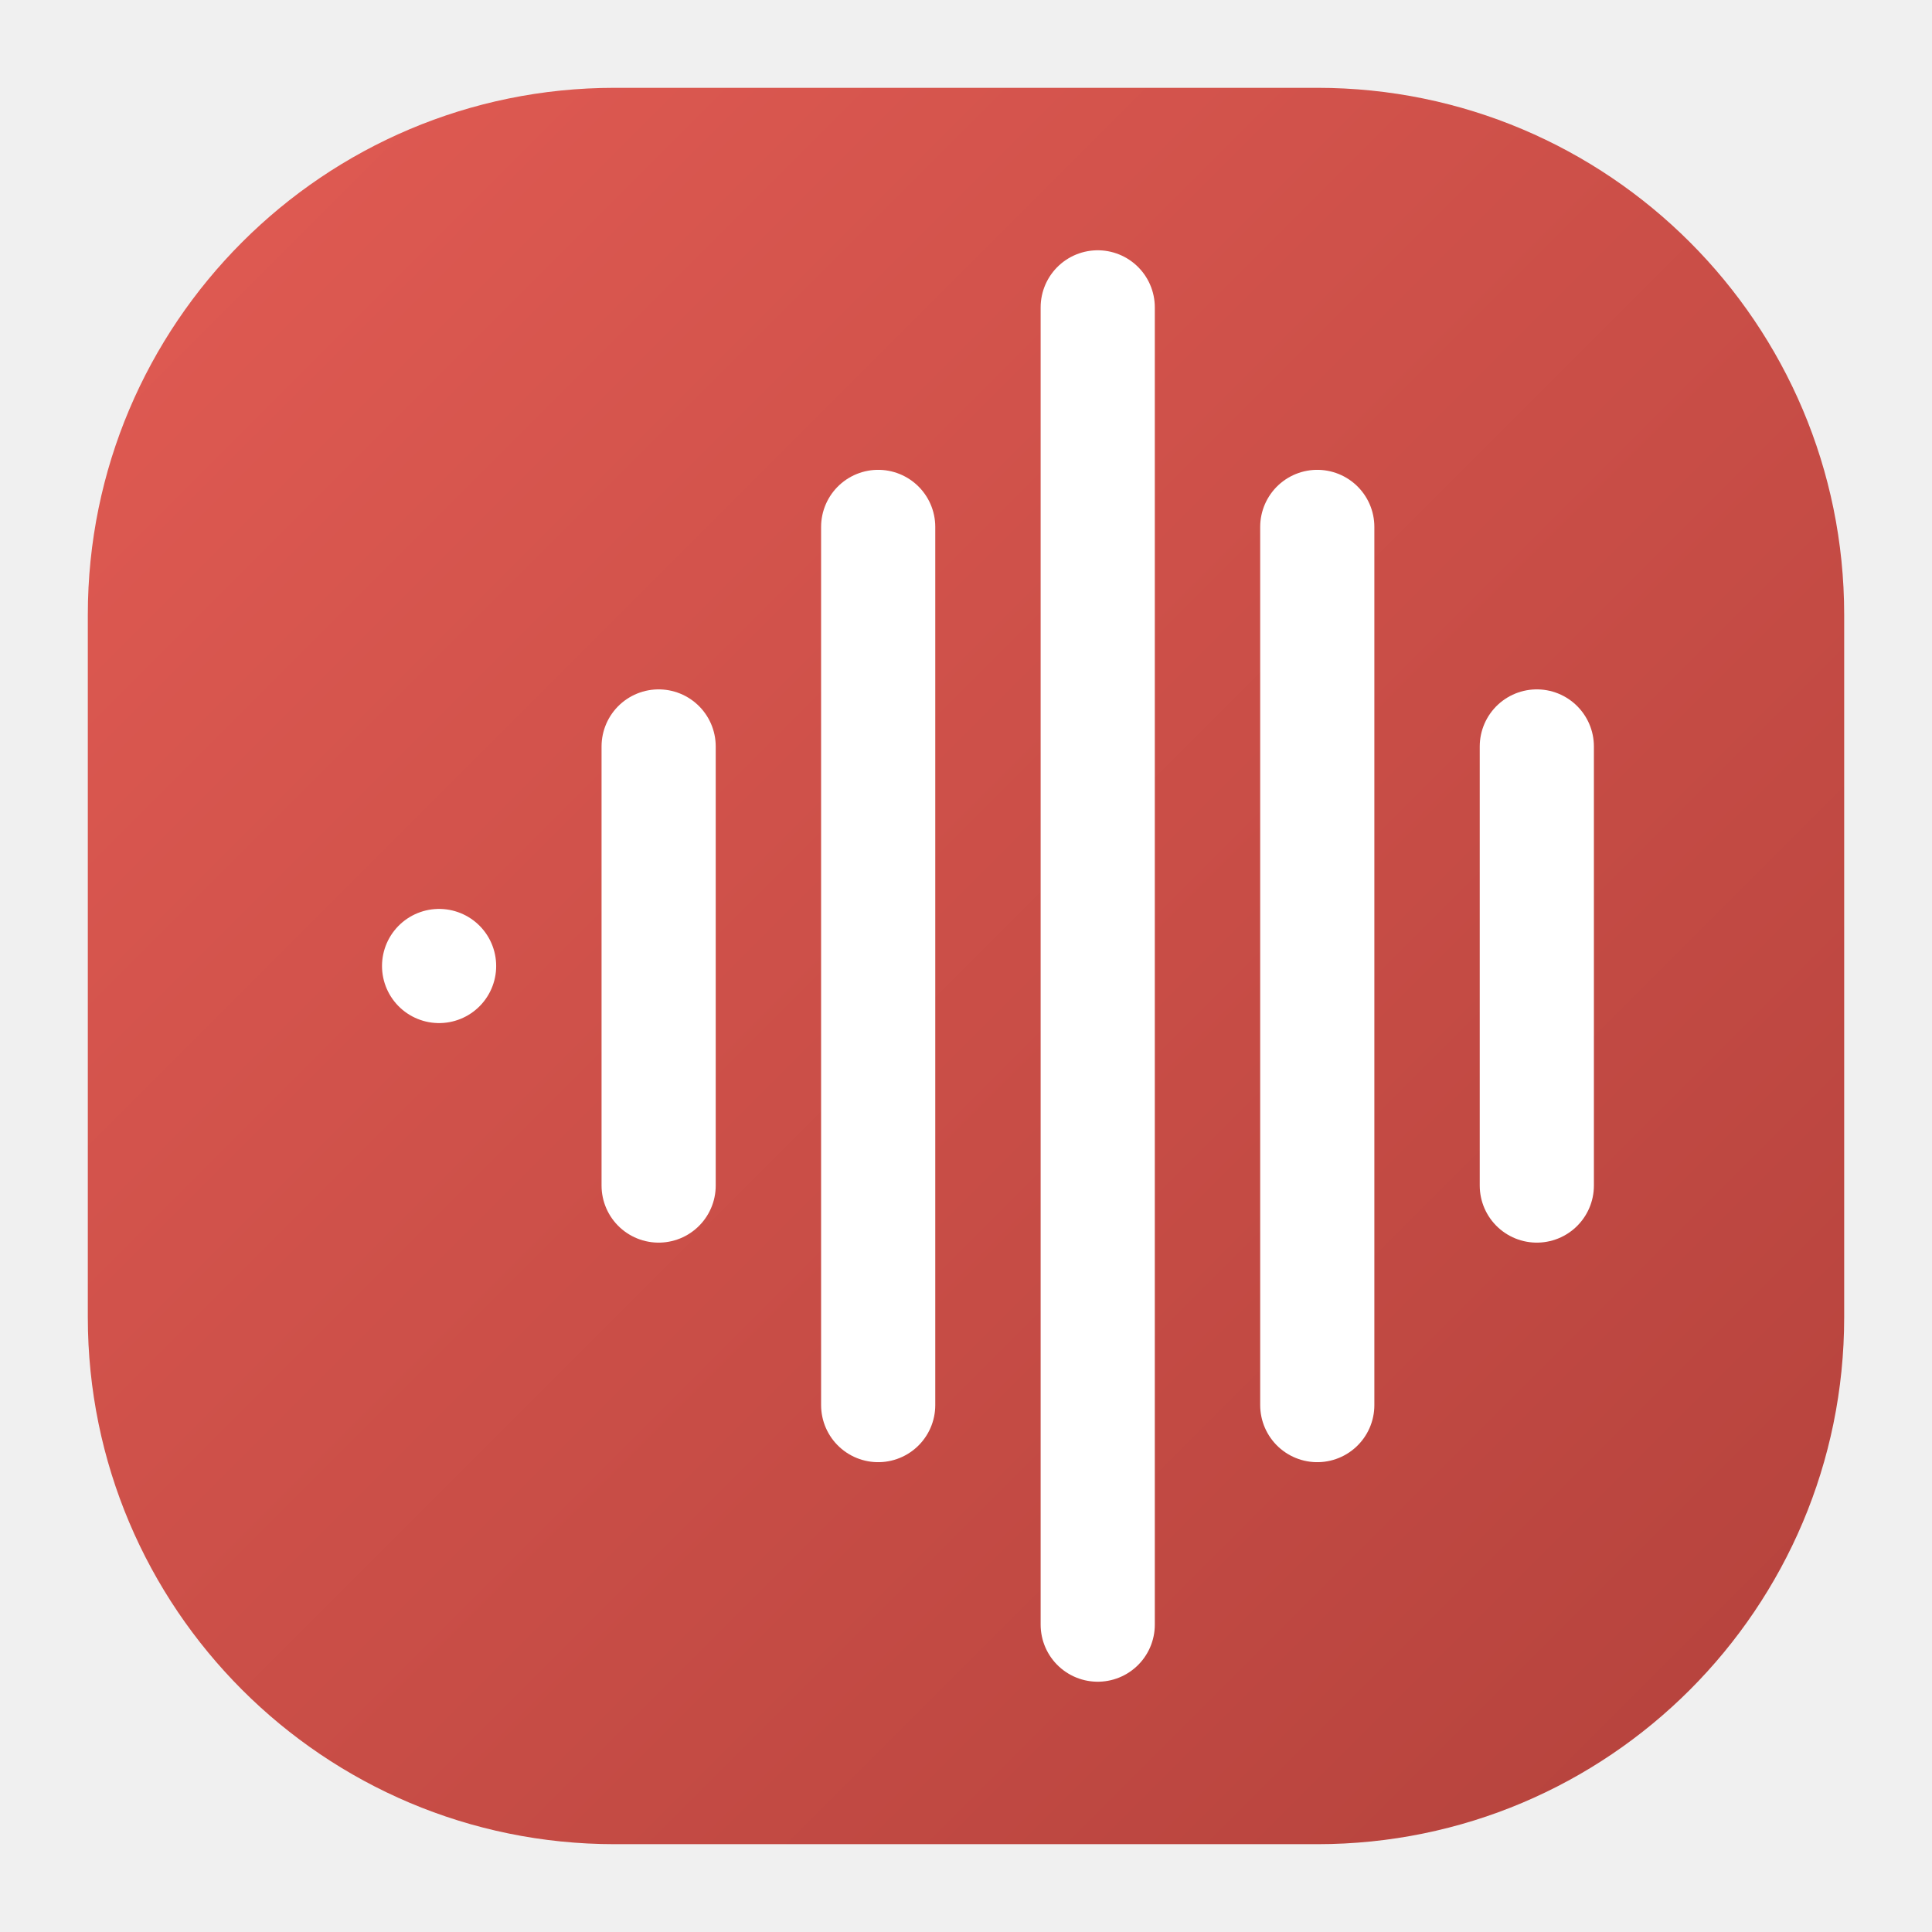
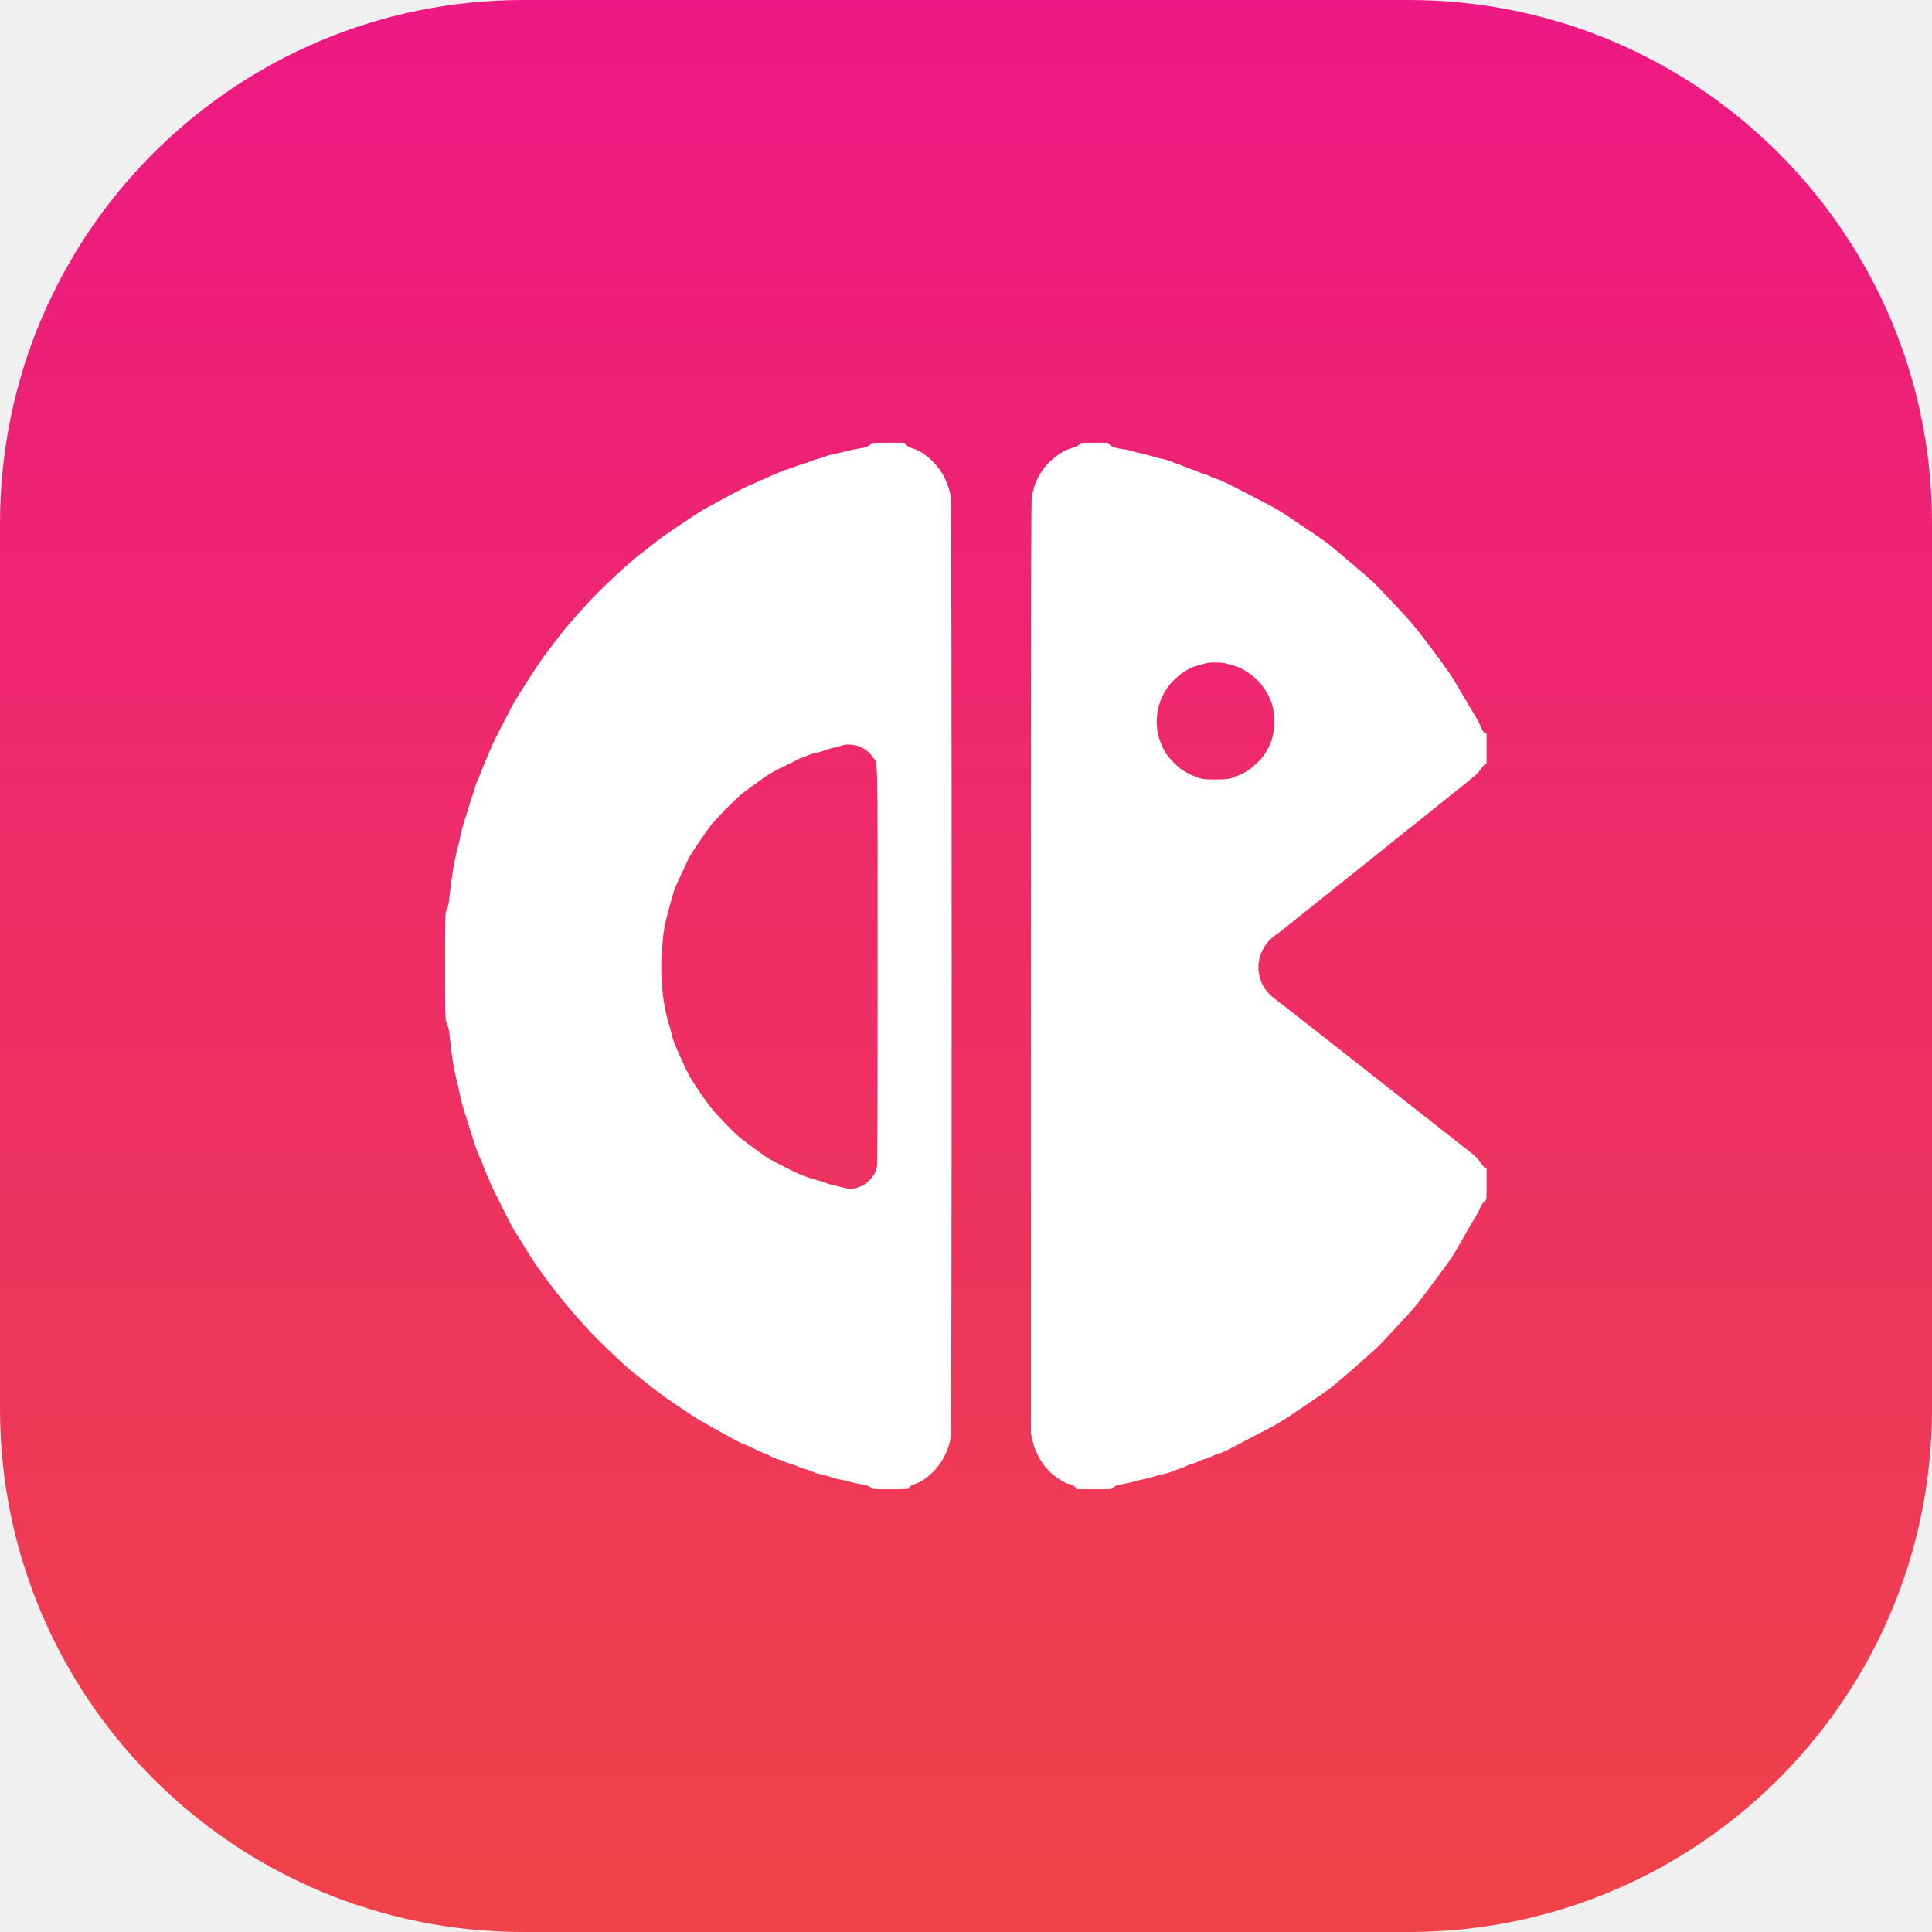
- <svg xmlns="http://www.w3.org/2000/svg" viewBox="0 0 44 44" fill="none">
+ <svg xmlns="http://www.w3.org/2000/svg" viewBox="0 0 48 48" fill="none" role="img" aria-label="Decibyl">
  <defs>
-     <linearGradient id="ewm" x1="0" y1="0" x2="1" y2="1">
-       <stop offset="0" stop-color="#E15B53" />
-       <stop offset="1" stop-color="#B4423C" />
+     <linearGradient id="dbi" x1="0" y1="0" x2="0" y2="1">
+       <stop offset="0" stop-color="#ED1883" />
+       <stop offset="1" stop-color="#EF4348" />
    </linearGradient>
  </defs>
-   <rect x="2" y="2" width="40" height="40" rx="12" fill="url(#ewm)" />
-   <g stroke="#fff" stroke-width="2.6" stroke-linecap="round">
-     <line x1="10" y1="22" x2="10" y2="22" />
-     <line x1="15" y1="17" x2="15" y2="27" />
-     <line x1="20" y1="12" x2="20" y2="32" />
-     <line x1="25" y1="7" x2="25" y2="37" />
-     <line x1="30" y1="12" x2="30" y2="32" />
-     <line x1="35" y1="17" x2="35" y2="27" />
+   <rect width="48" height="48" rx="13" fill="url(#dbi)" />
+   <g transform="translate(11.06 11.00) scale(0.0157767)">
+     <g transform="translate(0,1648) scale(0.1,-0.1)" fill="#fff" stroke="none">
+       <path d="M6699 16459 c-16 -32 -84 -57 -200 -74 -57 -9 -151 -29 -209 -45 -58 -16 -136 -34 -175 -41 -38 -6 -95 -22 -126 -35 -31 -13 -87 -31 -125 -40 -38 -9 -85 -25 -105 -35 -20 -10 -78 -30 -128 -44 -51 -14 -103 -32 -115 -40 -11 -7 -63 -25 -115 -40 -51 -14 -103 -32 -115 -40 -11 -8 -50 -25 -86 -39 -36 -13 -93 -38 -127 -55 -34 -17 -67 -31 -73 -31 -6 0 -38 -14 -72 -31 -34 -17 -78 -37 -97 -44 -47 -17 -226 -105 -326 -160 -44 -24 -105 -57 -135 -73 -30 -16 -102 -55 -160 -87 -58 -32 -118 -65 -135 -73 -16 -8 -48 -28 -70 -43 -22 -15 -148 -98 -280 -185 -214 -142 -353 -240 -479 -342 -23 -17 -57 -44 -76 -60 -229 -177 -318 -254 -570 -492 -211 -200 -282 -273 -476 -490 -202 -226 -246 -278 -376 -450 -65 -85 -135 -177 -157 -205 -22 -27 -84 -116 -138 -196 -86 -129 -145 -221 -294 -457 -57 -92 -118 -198 -139 -244 -11 -24 -58 -115 -105 -203 -91 -171 -190 -371 -200 -408 -4 -12 -22 -56 -40 -97 -38 -84 -70 -161 -124 -300 -21 -52 -45 -108 -53 -125 -9 -16 -23 -61 -32 -98 -10 -38 -26 -88 -37 -113 -10 -25 -30 -84 -43 -132 -14 -48 -38 -127 -54 -177 -51 -153 -82 -265 -98 -354 -9 -47 -29 -134 -45 -193 -47 -176 -87 -421 -119 -728 -12 -121 -32 -205 -54 -229 -14 -16 -16 -111 -16 -872 0 -703 2 -858 14 -874 20 -30 44 -113 51 -175 39 -383 67 -559 120 -765 18 -71 38 -161 44 -200 12 -70 60 -245 108 -385 14 -41 35 -111 48 -155 12 -44 32 -105 43 -135 11 -30 28 -82 36 -115 9 -33 29 -89 45 -125 62 -141 94 -218 115 -280 13 -36 34 -87 48 -115 14 -27 31 -68 38 -90 7 -22 74 -159 148 -305 74 -146 149 -292 165 -325 31 -64 85 -153 276 -458 120 -192 155 -242 345 -497 249 -333 599 -734 852 -975 318 -303 336 -319 443 -406 57 -46 136 -110 175 -142 162 -132 321 -251 486 -362 356 -241 371 -250 490 -315 41 -23 111 -62 155 -87 177 -101 399 -220 427 -229 22 -6 86 -36 273 -124 44 -21 91 -41 105 -45 14 -4 48 -20 75 -35 28 -16 77 -36 110 -45 33 -10 80 -28 105 -40 25 -12 70 -28 100 -35 30 -7 76 -23 102 -36 26 -13 82 -33 125 -45 43 -12 98 -32 123 -44 25 -13 83 -30 129 -40 46 -9 111 -27 145 -40 34 -13 91 -29 127 -35 35 -6 111 -24 169 -40 58 -16 141 -34 185 -40 88 -13 162 -41 171 -64 5 -14 43 -16 295 -16 244 0 289 2 289 14 0 22 46 53 104 70 105 31 263 154 359 279 103 135 174 297 199 454 19 117 19 14688 0 14816 -15 100 -73 262 -128 353 -116 193 -303 354 -467 403 -59 17 -83 30 -106 57 l-30 34 -260 0 c-254 0 -261 -1 -272 -21z m-171 -4764 c84 -32 157 -92 215 -177 72 -105 67 158 67 -3284 0 -2189 -3 -3118 -11 -3160 -15 -80 -50 -142 -122 -213 -45 -44 -80 -68 -136 -92 -98 -42 -165 -47 -262 -21 -41 11 -110 27 -153 37 -44 9 -100 26 -125 37 -25 11 -86 30 -136 43 -144 38 -282 90 -400 151 -60 31 -132 67 -160 80 -27 14 -61 31 -75 40 -14 8 -49 26 -78 40 -57 26 -107 60 -336 229 -201 148 -237 181 -440 393 -176 183 -220 239 -421 537 -104 154 -126 194 -237 440 -110 243 -130 294 -153 395 -13 58 -31 125 -40 150 -38 108 -85 342 -100 501 -26 280 -29 454 -11 674 26 323 32 358 126 705 54 204 82 285 140 405 109 227 140 294 140 301 0 23 240 385 368 554 18 25 120 135 225 244 127 131 225 223 288 270 135 100 263 193 339 247 70 49 253 149 274 149 6 0 27 11 46 25 19 14 59 34 89 45 30 12 67 30 82 41 16 11 59 30 97 43 37 13 82 31 99 39 17 9 72 25 122 36 50 11 111 29 136 40 25 11 87 29 138 40 50 11 110 27 132 35 61 24 183 15 273 -19z" />
+       <path d="M9993 16460 c-17 -27 -64 -49 -155 -75 -137 -39 -322 -183 -426 -331 -91 -130 -138 -244 -174 -424 -11 -53 -13 -1399 -13 -7410 l0 -7345 27 -117 c47 -202 157 -386 311 -521 68 -59 209 -147 235 -147 6 0 35 -9 65 -20 34 -13 59 -29 67 -45 l13 -25 281 0 c269 0 282 1 293 20 20 31 63 48 164 64 52 9 130 26 174 39 44 14 114 30 155 37 41 7 104 24 140 37 36 14 103 31 150 40 47 8 110 26 140 40 30 14 84 33 118 44 35 10 79 27 98 38 18 11 66 30 106 41 40 12 87 30 103 40 17 10 64 28 105 40 41 12 89 30 105 40 17 10 57 26 90 35 80 23 114 40 585 288 80 42 177 93 215 112 123 62 230 127 412 251 98 66 250 169 338 229 88 59 178 122 200 139 171 131 723 614 815 712 36 38 117 126 181 194 63 69 171 184 238 255 116 123 198 227 507 645 216 293 170 220 452 710 52 91 110 189 129 219 19 29 43 75 53 102 26 65 68 127 91 134 18 6 19 20 19 254 l0 248 -26 13 c-14 8 -45 46 -69 85 -38 60 -65 87 -171 171 -70 54 -184 144 -254 199 -181 142 -557 438 -659 518 -47 38 -108 86 -136 107 -59 46 -332 260 -769 605 -175 138 -333 261 -351 275 -18 14 -92 72 -165 130 -73 58 -147 116 -165 130 -75 58 -148 114 -275 215 -74 59 -178 139 -230 178 -119 87 -161 126 -215 202 -54 76 -81 142 -100 251 -39 225 65 464 261 600 58 40 79 57 442 349 179 143 336 269 351 280 15 11 105 83 200 160 95 77 185 149 200 160 15 11 105 83 200 160 176 142 227 183 291 233 20 15 91 72 159 127 68 55 140 114 161 130 92 72 119 93 189 150 41 33 104 84 140 112 120 96 165 132 306 245 77 62 169 136 203 163 295 233 349 281 388 341 19 30 48 64 64 76 l30 22 0 231 0 232 -25 11 c-25 12 -50 53 -85 141 -11 28 -35 74 -54 103 -31 50 -117 194 -251 423 -144 248 -195 322 -456 670 -264 351 -294 386 -574 685 -162 173 -319 337 -348 363 -75 69 -620 533 -697 593 -85 67 -709 487 -802 541 -40 23 -107 59 -148 80 -41 21 -147 76 -235 122 -326 171 -509 261 -563 277 -31 8 -77 26 -102 39 -25 12 -72 30 -105 40 -32 9 -80 27 -105 40 -25 13 -73 31 -105 40 -33 10 -80 28 -105 40 -25 12 -76 32 -114 44 -38 12 -86 31 -105 41 -20 10 -75 25 -122 34 -47 9 -117 27 -155 40 -38 13 -108 31 -154 40 -47 9 -119 28 -160 41 -41 13 -113 29 -160 35 -113 14 -171 34 -205 70 l-29 30 -215 0 c-204 0 -217 -1 -228 -20z m2334 -3464 c43 -13 104 -31 135 -40 72 -20 207 -103 293 -180 134 -118 247 -310 282 -476 26 -123 24 -327 -5 -442 -24 -98 -83 -224 -145 -307 -54 -75 -157 -172 -237 -226 -82 -55 -231 -122 -307 -137 -74 -15 -350 -15 -426 0 -78 15 -242 91 -320 146 -72 51 -189 170 -236 238 -55 82 -110 209 -133 308 -63 275 6 575 182 791 111 136 285 259 416 293 32 9 86 25 119 35 46 15 89 20 182 20 102 1 135 -3 200 -23z" />
+     </g>
  </g>
</svg>
